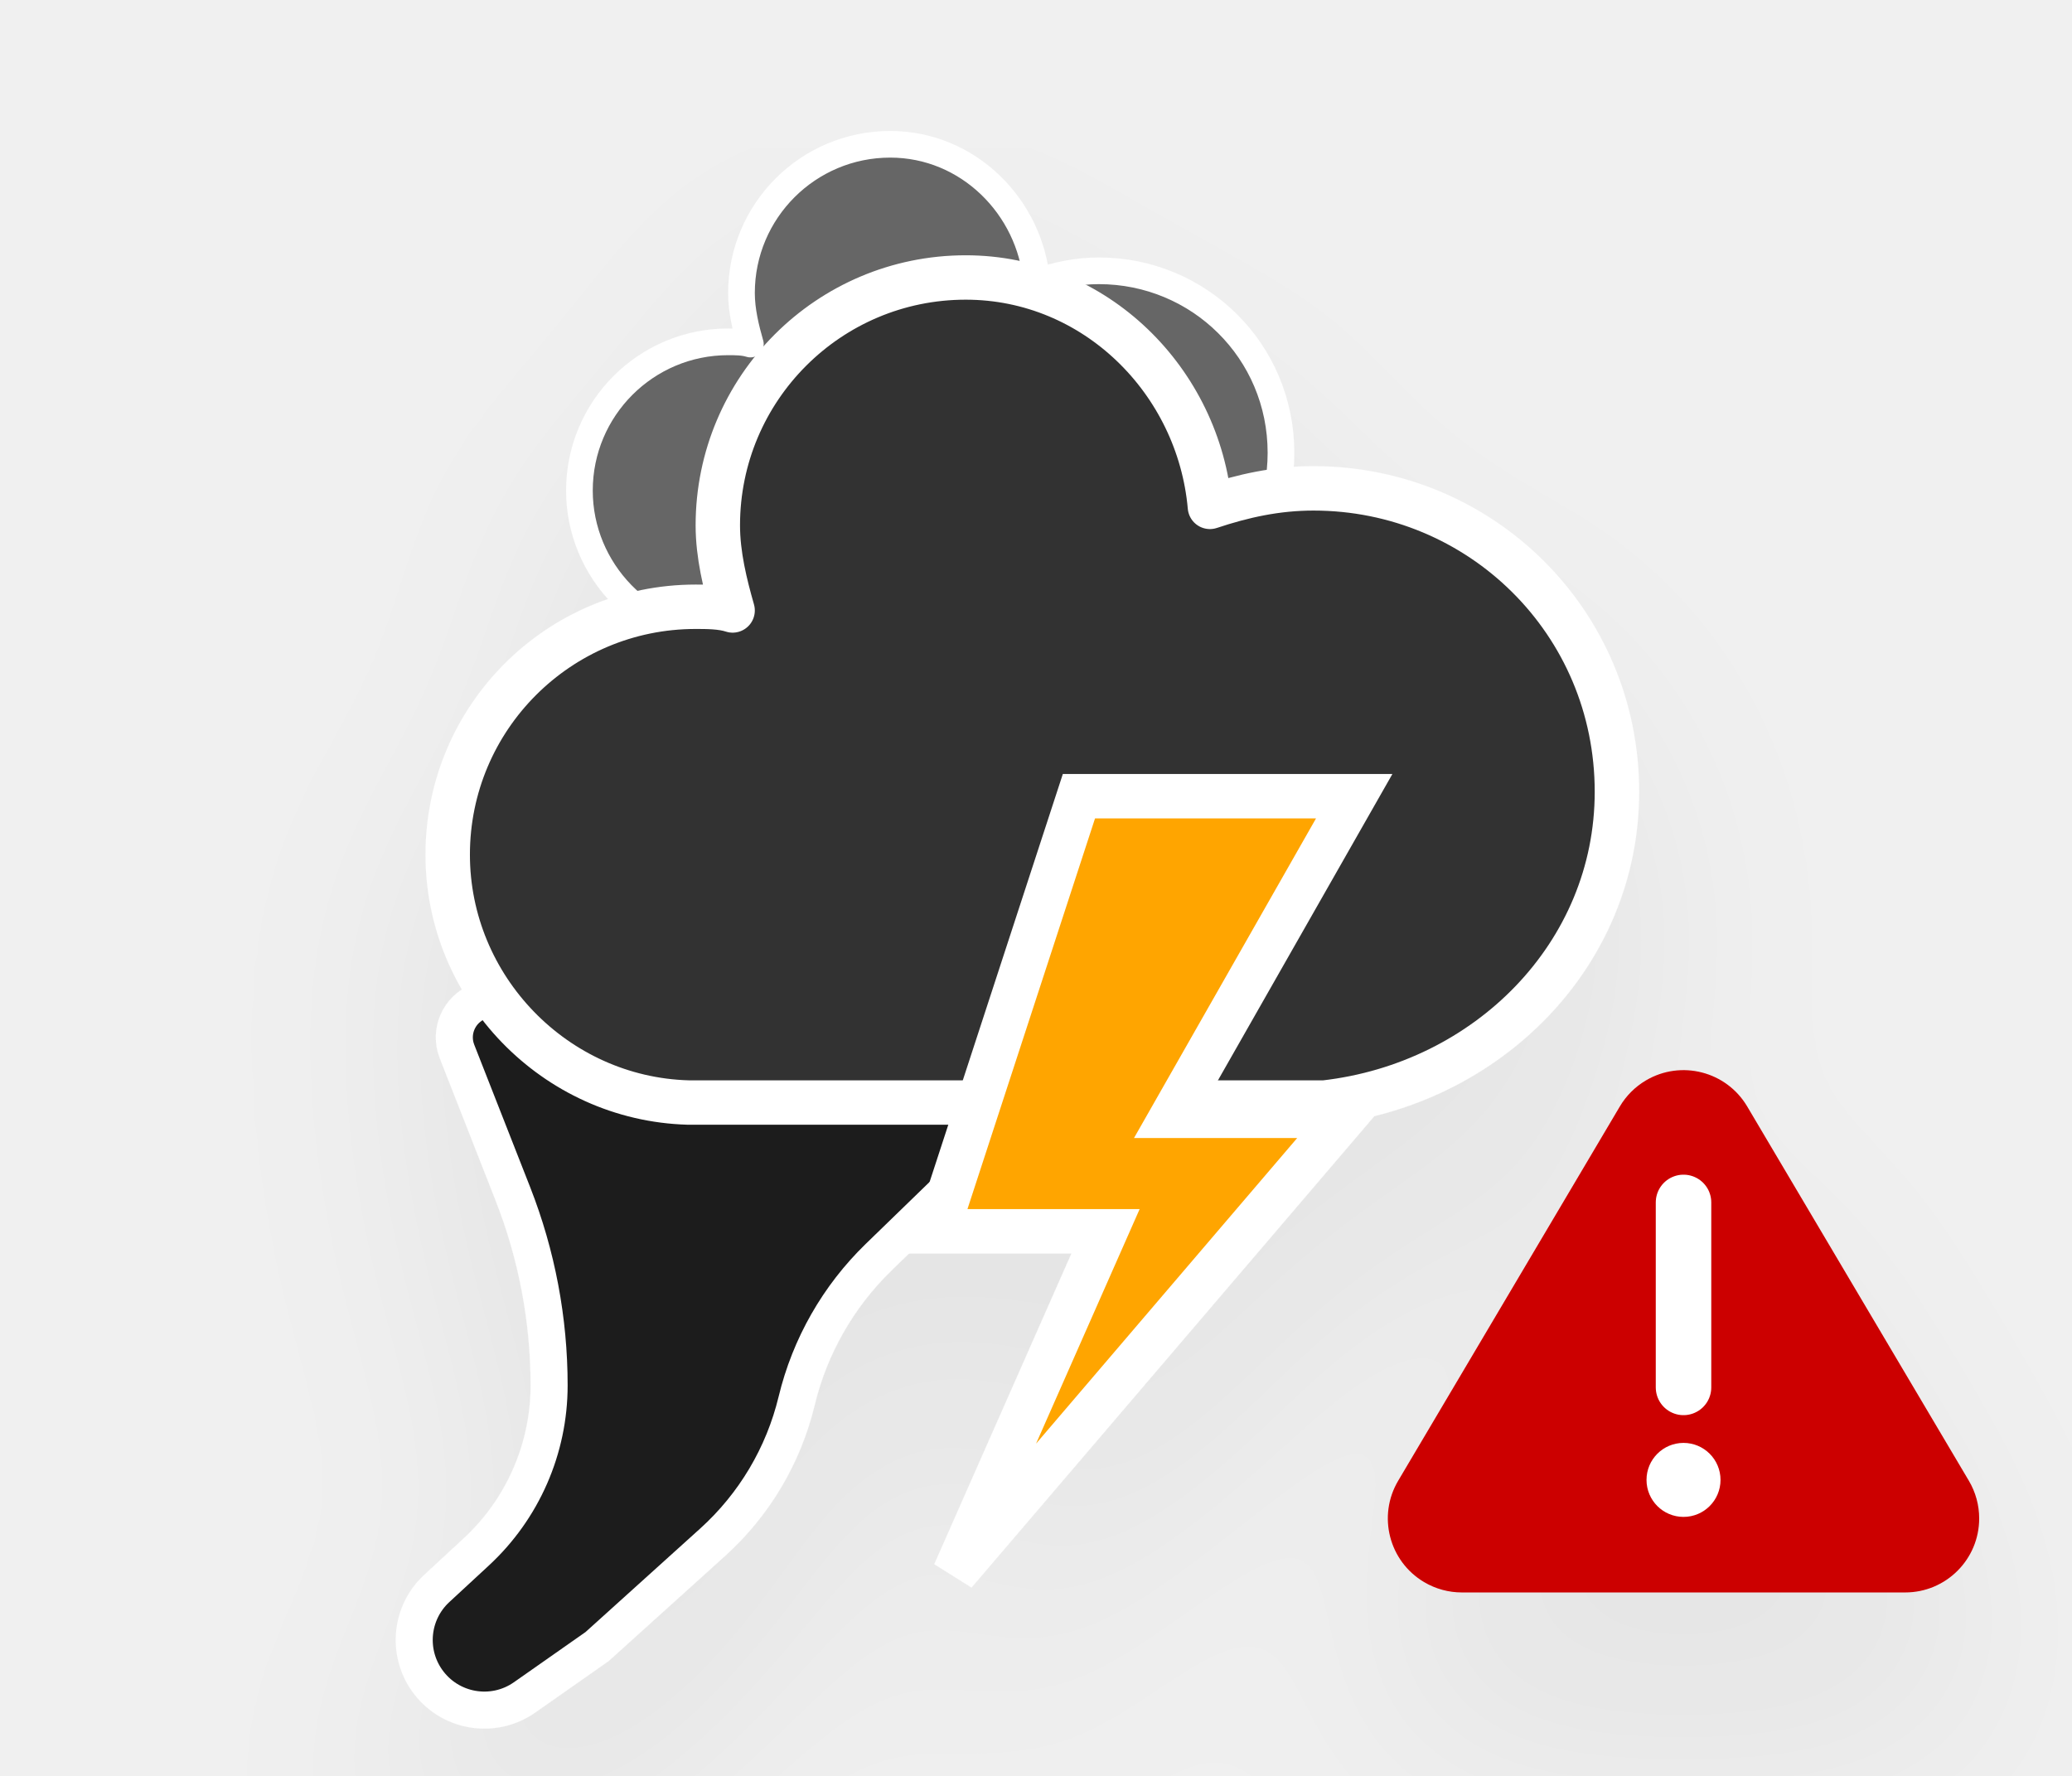
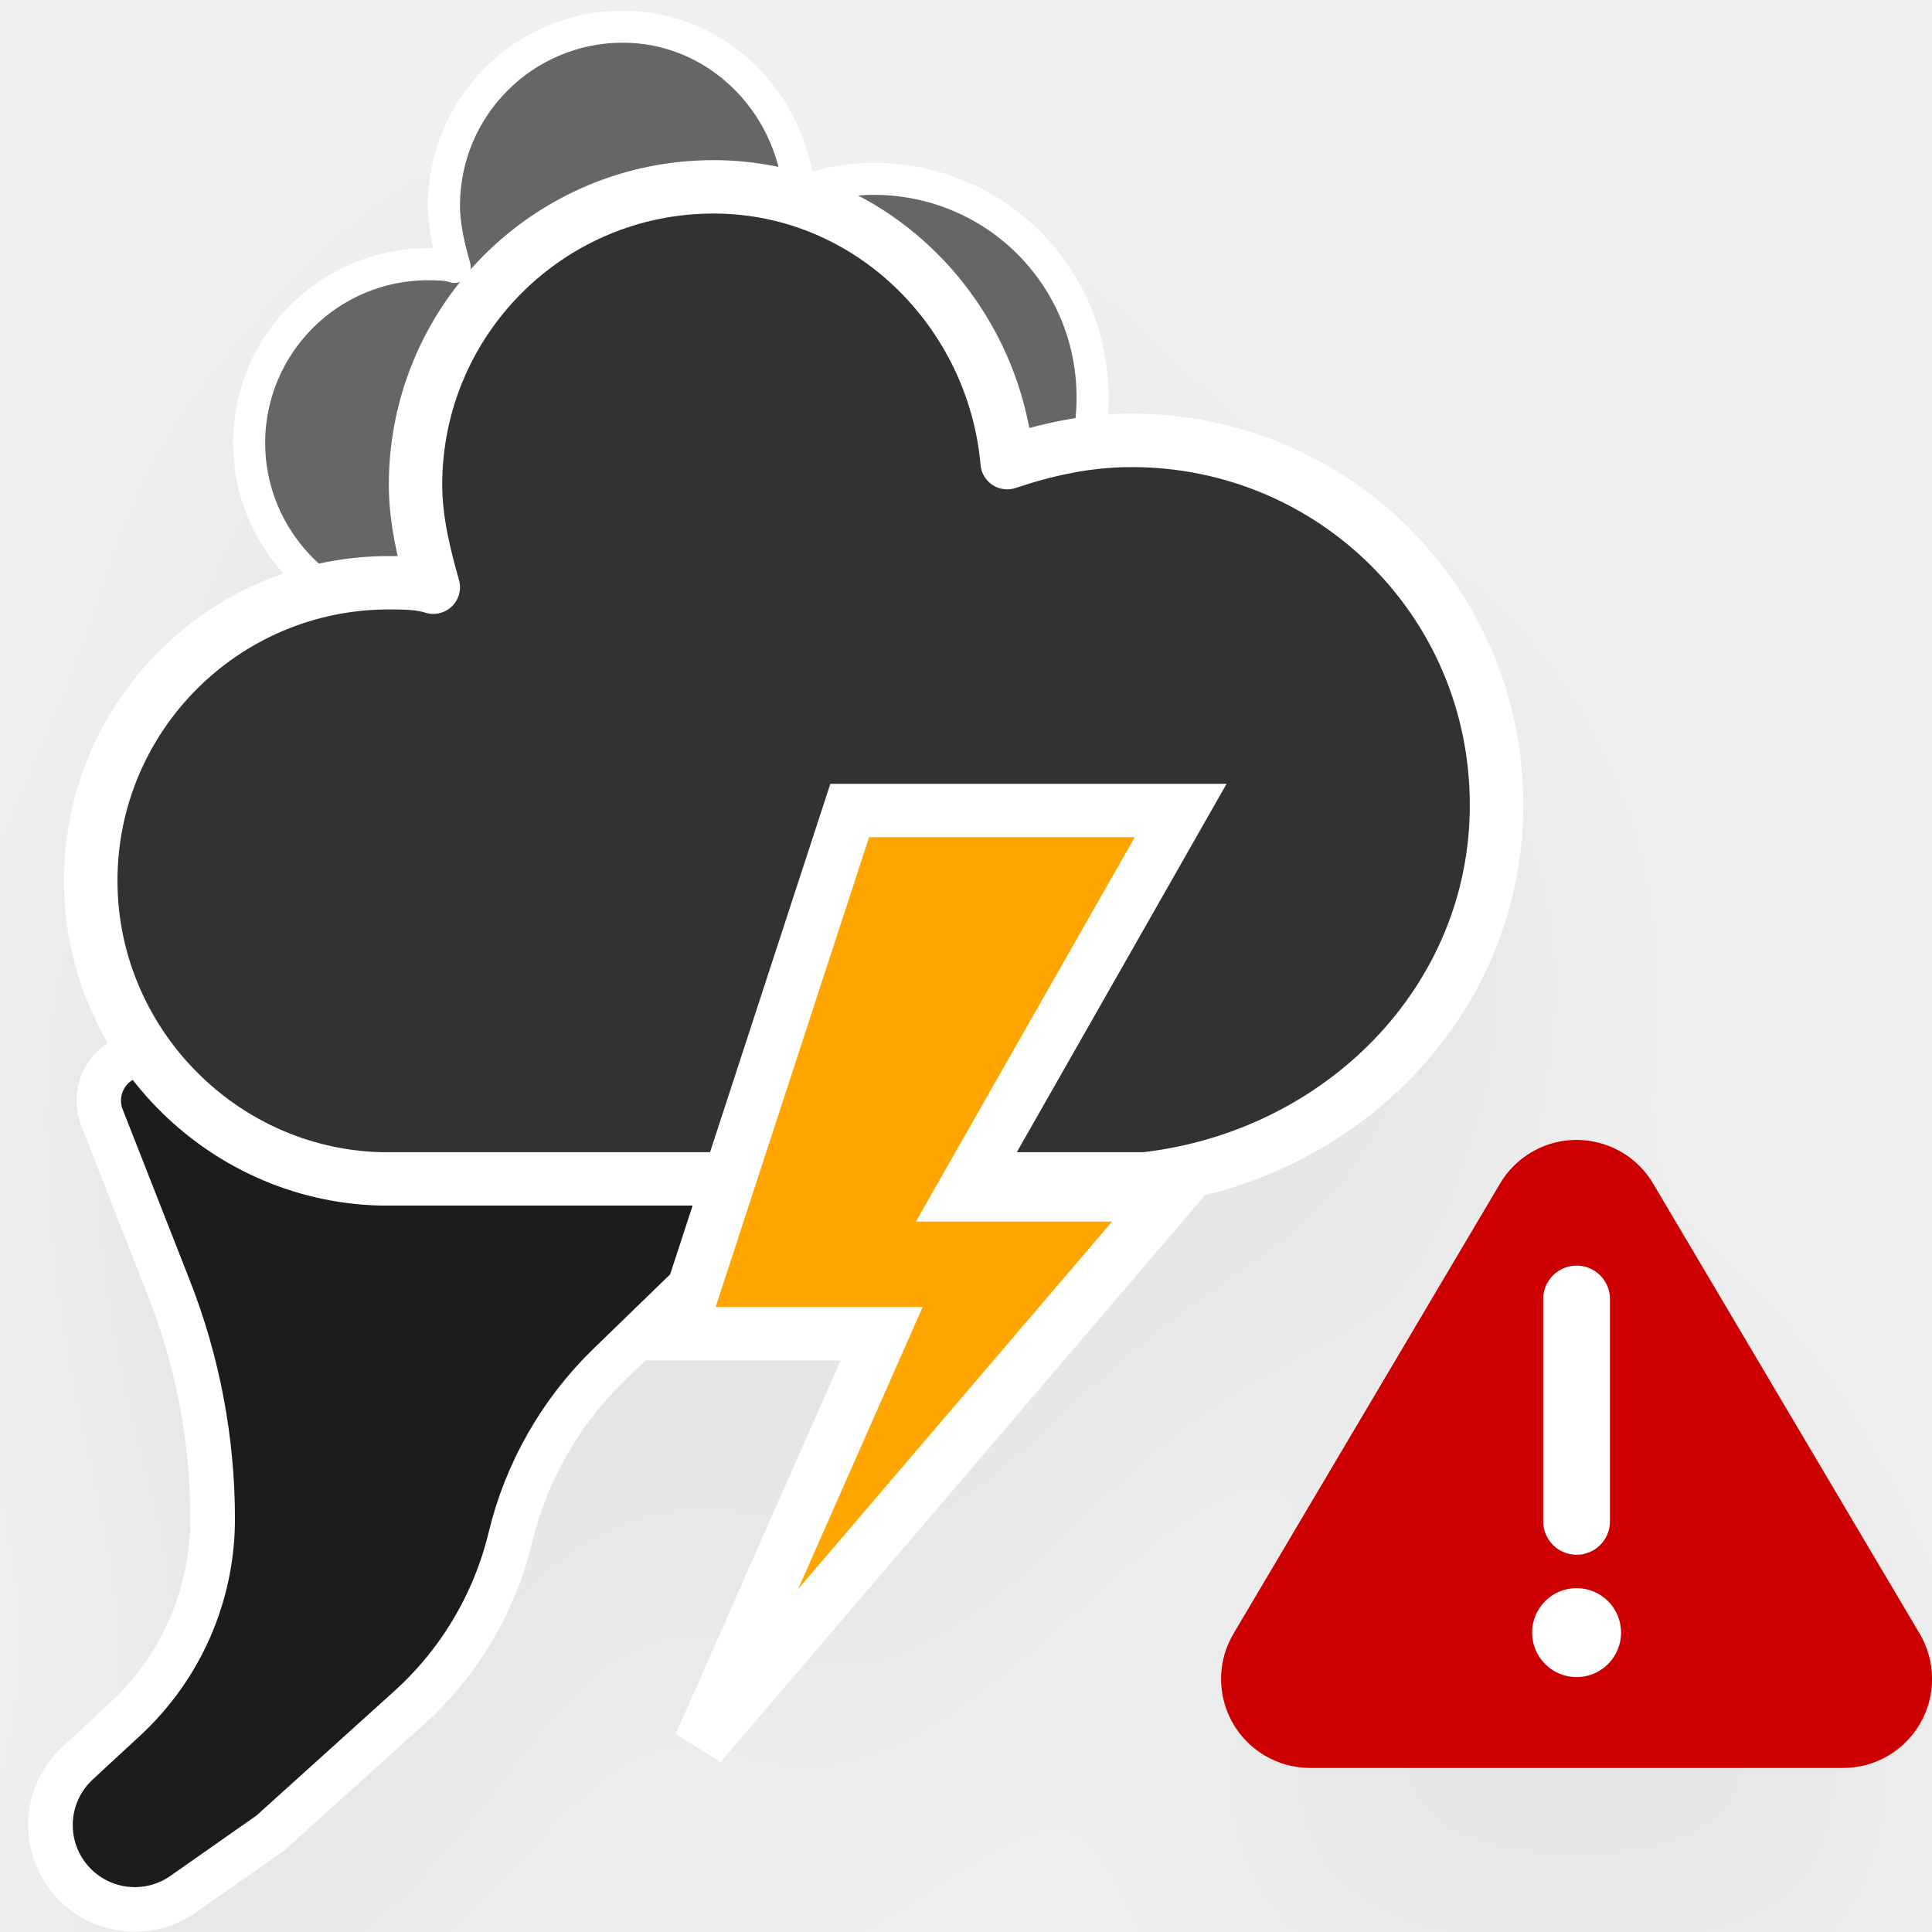
- <svg xmlns="http://www.w3.org/2000/svg" width="56" height="48" version="1.1">
+ <svg xmlns="http://www.w3.org/2000/svg" version="1.1" viewBox="10.06 3.3 43.43 43.42">
  <defs>
    <filter id="blur" x="-.17" y="-.179" width="1.329" height="1.455">
      <feGaussianBlur in="SourceAlpha" stdDeviation="3" />
      <feOffset dx="0" dy="4" result="offsetblur" />
      <feComponentTransfer>
        <feFuncA slope="0.05" type="linear" />
      </feComponentTransfer>
      <feMerge>
        <feMergeNode />
        <feMergeNode in="SourceGraphic" />
      </feMerge>
    </filter>
    <style type="text/css">
            
            /*
** CLOUDS
*/

            @keyframes am-weather-cloud-1 {
                0% {
                    -webkit-transform: translate(-5px, 0px);
                    -moz-transform: translate(-5px, 0px);
                    -ms-transform: translate(-5px, 0px);
                    transform: translate(-5px, 0px);
                }

                50% {
                    -webkit-transform: translate(10px, 0px);
                    -moz-transform: translate(10px, 0px);
                    -ms-transform: translate(10px, 0px);
                    transform: translate(10px, 0px);
                }

                100% {
                    -webkit-transform: translate(-5px, 0px);
                    -moz-transform: translate(-5px, 0px);
                    -ms-transform: translate(-5px, 0px);
                    transform: translate(-5px, 0px);
                }
            }

            .am-weather-cloud-1 {
                -webkit-animation-name: am-weather-cloud-1;
                -moz-animation-name: am-weather-cloud-1;
                animation-name: am-weather-cloud-1;
                -webkit-animation-duration: 7s;
                -moz-animation-duration: 7s;
                animation-duration: 7s;
                -webkit-animation-timing-function: linear;
                -moz-animation-timing-function: linear;
                animation-timing-function: linear;
                -webkit-animation-iteration-count: infinite;
                -moz-animation-iteration-count: infinite;
                animation-iteration-count: infinite;
            }

            @keyframes am-weather-cloud-2 {
                0% {
                    -webkit-transform: translate(0px, 0px);
                    -moz-transform: translate(0px, 0px);
                    -ms-transform: translate(0px, 0px);
                    transform: translate(0px, 0px);
                }

                50% {
                    -webkit-transform: translate(2px, 0px);
                    -moz-transform: translate(2px, 0px);
                    -ms-transform: translate(2px, 0px);
                    transform: translate(2px, 0px);
                }

                100% {
                    -webkit-transform: translate(0px, 0px);
                    -moz-transform: translate(0px, 0px);
                    -ms-transform: translate(0px, 0px);
                    transform: translate(0px, 0px);
                }
            }

            .am-weather-cloud-2 {
                -webkit-animation-name: am-weather-cloud-2;
                -moz-animation-name: am-weather-cloud-2;
                animation-name: am-weather-cloud-2;
                -webkit-animation-duration: 3s;
                -moz-animation-duration: 3s;
                animation-duration: 3s;
                -webkit-animation-timing-function: linear;
                -moz-animation-timing-function: linear;
                animation-timing-function: linear;
                -webkit-animation-iteration-count: infinite;
                -moz-animation-iteration-count: infinite;
                animation-iteration-count: infinite;
            }

            /*
** STROKE
*/

            @keyframes am-weather-stroke {
                0% {
                    -webkit-transform: translate(0.0px, 0.0px);
                    -moz-transform: translate(0.0px, 0.0px);
                    -ms-transform: translate(0.0px, 0.0px);
                    transform: translate(0.0px, 0.0px);
                }

                2% {
                    -webkit-transform: translate(0.3px, 0.0px);
                    -moz-transform: translate(0.3px, 0.0px);
                    -ms-transform: translate(0.3px, 0.0px);
                    transform: translate(0.3px, 0.0px);
                }

                4% {
                    -webkit-transform: translate(0.0px, 0.0px);
                    -moz-transform: translate(0.0px, 0.0px);
                    -ms-transform: translate(0.0px, 0.0px);
                    transform: translate(0.0px, 0.0px);
                }

                6% {
                    -webkit-transform: translate(0.5px, 0.4px);
                    -moz-transform: translate(0.5px, 0.4px);
                    -ms-transform: translate(0.5px, 0.4px);
                    transform: translate(0.5px, 0.4px);
                }

                8% {
                    -webkit-transform: translate(0.0px, 0.0px);
                    -moz-transform: translate(0.0px, 0.0px);
                    -ms-transform: translate(0.0px, 0.0px);
                    transform: translate(0.0px, 0.0px);
                }

                10% {
                    -webkit-transform: translate(0.3px, 0.0px);
                    -moz-transform: translate(0.3px, 0.0px);
                    -ms-transform: translate(0.3px, 0.0px);
                    transform: translate(0.3px, 0.0px);
                }

                12% {
                    -webkit-transform: translate(0.0px, 0.0px);
                    -moz-transform: translate(0.0px, 0.0px);
                    -ms-transform: translate(0.0px, 0.0px);
                    transform: translate(0.0px, 0.0px);
                }

                14% {
                    -webkit-transform: translate(0.3px, 0.0px);
                    -moz-transform: translate(0.3px, 0.0px);
                    -ms-transform: translate(0.3px, 0.0px);
                    transform: translate(0.3px, 0.0px);
                }

                16% {
                    -webkit-transform: translate(0.0px, 0.0px);
                    -moz-transform: translate(0.0px, 0.0px);
                    -ms-transform: translate(0.0px, 0.0px);
                    transform: translate(0.0px, 0.0px);
                }

                18% {
                    -webkit-transform: translate(0.3px, 0.0px);
                    -moz-transform: translate(0.3px, 0.0px);
                    -ms-transform: translate(0.3px, 0.0px);
                    transform: translate(0.3px, 0.0px);
                }

                20% {
                    -webkit-transform: translate(0.0px, 0.0px);
                    -moz-transform: translate(0.0px, 0.0px);
                    -ms-transform: translate(0.0px, 0.0px);
                    transform: translate(0.0px, 0.0px);
                }

                22% {
                    -webkit-transform: translate(1px, 0.0px);
                    -moz-transform: translate(1px, 0.0px);
                    -ms-transform: translate(1px, 0.0px);
                    transform: translate(1px, 0.0px);
                }

                24% {
                    -webkit-transform: translate(0.0px, 0.0px);
                    -moz-transform: translate(0.0px, 0.0px);
                    -ms-transform: translate(0.0px, 0.0px);
                    transform: translate(0.0px, 0.0px);
                }

                26% {
                    -webkit-transform: translate(-1px, 0.0px);
                    -moz-transform: translate(-1px, 0.0px);
                    -ms-transform: translate(-1px, 0.0px);
                    transform: translate(-1px, 0.0px);
                }

                28% {
                    -webkit-transform: translate(0.0px, 0.0px);
                    -moz-transform: translate(0.0px, 0.0px);
                    -ms-transform: translate(0.0px, 0.0px);
                    transform: translate(0.0px, 0.0px);
                }

                40% {
                    fill: orange;
                    -webkit-transform: translate(0.0px, 0.0px);
                    -moz-transform: translate(0.0px, 0.0px);
                    -ms-transform: translate(0.0px, 0.0px);
                    transform: translate(0.0px, 0.0px);
                }

                65% {
                    fill: white;
                    -webkit-transform: translate(-1px, 5.0px);
                    -moz-transform: translate(-1px, 5.0px);
                    -ms-transform: translate(-1px, 5.0px);
                    transform: translate(-1px, 5.0px);
                }

                61% {
                    fill: orange;
                }

                100% {
                    -webkit-transform: translate(0.0px, 0.0px);
                    -moz-transform: translate(0.0px, 0.0px);
                    -ms-transform: translate(0.0px, 0.0px);
                    transform: translate(0.0px, 0.0px);
                }
            }

            .am-weather-stroke {
                -webkit-animation-name: am-weather-stroke;
                -moz-animation-name: am-weather-stroke;
                animation-name: am-weather-stroke;
                -webkit-animation-duration: 1.11s;
                -moz-animation-duration: 1.11s;
                animation-duration: 1.11s;
                -webkit-animation-timing-function: linear;
                -moz-animation-timing-function: linear;
                animation-timing-function: linear;
                -webkit-animation-iteration-count: infinite;
                -moz-animation-iteration-count: infinite;
                animation-iteration-count: infinite;
            }

            /*
            ** Tornado
            */

            @keyframes tornado {
                0% {
                    -webkit-transform: translate(-5px, 30px) scale(1.0);
                    -moz-transform: translate(-5px, 30px) scale(1.0);
                    -ms-transform: translate(-5px, 30px) scale(1.0);
                    transform: translate(-5px, 30px) scale(1.0);
                }

                33% {
                    -webkit-transform: translate(-4px, 30px) scale(1.1);
                    -moz-transform: translate(-4px, 30px) scale(1.1);
                    -ms-transform: translate(-4px, 30px) scale(1.1);
                    transform: translate(-4px, 30px) scale(1.1);
                }

                66% {
                    -webkit-transform: translate(-6px, 30px) scale(1.1);
                    -moz-transform: translate(-6px, 30px) scale(1.1);
                    -ms-transform: translate(-6px, 30px) scale(1.1);
                    transform: translate(-6px, 30px) scale(1.1);
                }

                100% {
                    -webkit-transform: translate(-5px, 30px) scale(1.0);
                    -moz-transform: translate(-5px, 30px) scale(1.0);
                    -ms-transform: translate(-5px, 30px) scale(1.0);
                    transform: translate(-5px, 30px) scale(1.0);
                }
            }

            #tornado {
                -webkit-animation-name: tornado;
                -moz-animation-name: tornado;
                animation-name: tornado;
                -webkit-animation-duration: 3s;
                -moz-animation-duration: 3s;
                animation-duration: 3s;
                -webkit-animation-timing-function: linear;
                -moz-animation-timing-function: linear;
                animation-timing-function: linear;
                -webkit-animation-iteration-count: infinite;
                -moz-animation-iteration-count: infinite;
                animation-iteration-count: infinite;
            }

            /*
            ** Warning Symbol
            */

            @keyframes error {
                0% {
                    fill: #cc0000;
                }

                50% {
                    fill: #ff0000;
                }

                100% {
                    fill: #cc0000;
                }
            }

            #Shape {
                -webkit-animation-name: error;
                -moz-animation-name: error;
                animation-name: error;
                -webkit-animation-duration: 1s;
                -moz-animation-duration: 1s;
                animation-duration: 1s;
                -webkit-animation-timing-function: linear;
                -moz-animation-timing-function: linear;
                animation-timing-function: linear;
                -webkit-animation-iteration-count: infinite;
                -moz-animation-iteration-count: infinite;
                animation-iteration-count: infinite;
            }
            
        </style>
  </defs>
  <g id="thunder" transform="translate(-3.9995 -8)" filter="url(#blur)">
    <g transform="translate(20,5)">
      <g id="tornado" transform="translate(-5,30)" fill="#1d1d1d" stroke="#fff" style="-moz-animation-duration:3s;-moz-animation-iteration-count:infinite;-moz-animation-name:tornado;-moz-animation-timing-function:linear;-webkit-animation-duration:3s;-webkit-animation-iteration-count:infinite;-webkit-animation-name:tornado;-webkit-animation-timing-function:linear">
        <path id="Polygon" d="m9.239 0h2.16c1.403 0 2.769 0.448 3.9 1.279l0.075 0.055c0.848 0.623 1.03 1.816 0.407 2.664-0.063 0.085-0.132 0.165-0.208 0.239l-2.827 2.743c-1.091 1.059-1.86 2.406-2.216 3.884-0.355 1.474-1.147 2.807-2.273 3.823l-3.12 2.817-1.96 1.374c-0.857 0.601-2.038 0.393-2.639-0.464-0.541-0.772-0.432-1.824 0.255-2.469l1.078-0.997c1.256-1.161 1.97-2.793 1.97-4.503 0-1.772-0.332-3.529-0.98-5.179l-1.51-3.847c-0.21-0.534 0.053-1.137 0.587-1.347 0.121-0.047 0.25-0.072 0.38-0.072h6.922z" />
      </g>
      <g class="am-weather-cloud-1" style="-moz-animation-duration:7s;-moz-animation-iteration-count:infinite;-moz-animation-name:am-weather-cloud-1;-moz-animation-timing-function:linear;-webkit-animation-duration:7s;-webkit-animation-iteration-count:infinite;-webkit-animation-name:am-weather-cloud-1;-webkit-animation-timing-function:linear">
        <path transform="matrix(.6 0 0 .6 -10 -6)" d="m47.7 35.4c0-4.6-3.7-8.2-8.2-8.2-1 0-1.9 0.2-2.8 0.5-0.3-3.4-3.1-6.2-6.6-6.2-3.7 0-6.7 3-6.7 6.7 0 0.8 0.2 1.6 0.4 2.3-0.3-0.1-0.7-0.1-1-0.1-3.7 0-6.7 3-6.7 6.7 0 3.6 2.9 6.6 6.5 6.7h17.2c4.4-0.5 7.9-4 7.9-8.4z" fill="#666" stroke="#fff" stroke-linejoin="round" stroke-width="1.2" />
      </g>
      <path transform="translate(-20,-11)" d="m47.7 35.4c0-4.6-3.7-8.2-8.2-8.2-1 0-1.9 0.2-2.8 0.5-0.3-3.4-3.1-6.2-6.6-6.2-3.7 0-6.7 3-6.7 6.7 0 0.8 0.2 1.6 0.4 2.3-0.3-0.1-0.7-0.1-1-0.1-3.7 0-6.7 3-6.7 6.7 0 3.6 2.9 6.6 6.5 6.7h17.2c4.4-0.5 7.9-4 7.9-8.4z" fill="#333" stroke="#fff" stroke-linejoin="round" stroke-width="1.2" />
      <g class="am-weather-lightning" transform="matrix(1.2,0,0,1.2,-4,28)">
        <polygon class="am-weather-stroke" points="11.1 6.9 14.3 -2.9 20.5 -2.9 16.4 4.3 20.3 4.3 11.5 14.6 14.9 6.9" fill="#ffa500" stroke="#fff" />
      </g>
      <g id="error" transform="translate(20,30)">
        <path id="Shape" d="m7.779 2.906-5.991 10.117c-0.563 0.95-0.249 2.177 0.702 2.74 0.309 0.183 0.661 0.279 1.019 0.279h11.982c1.105 0 2-0.895 2-2 0-0.359-0.096-0.711-0.279-1.019l-5.991-10.117c-0.563-0.95-1.79-1.265-2.74-0.702-0.289 0.171-0.531 0.413-0.702 0.702z" fill="#c00" style="-moz-animation-duration:1s;-moz-animation-iteration-count:infinite;-moz-animation-name:error;-moz-animation-timing-function:linear;-webkit-animation-duration:1s;-webkit-animation-iteration-count:infinite;-webkit-animation-name:error;-webkit-animation-timing-function:linear" />
        <path id="Line" d="m9.5 10.5v-5" stroke="#fff" stroke-linecap="round" stroke-width="1.5" />
        <circle id="Oval" cx="9.5" cy="13" r="1" fill="#fff" />
      </g>
    </g>
  </g>
</svg>
